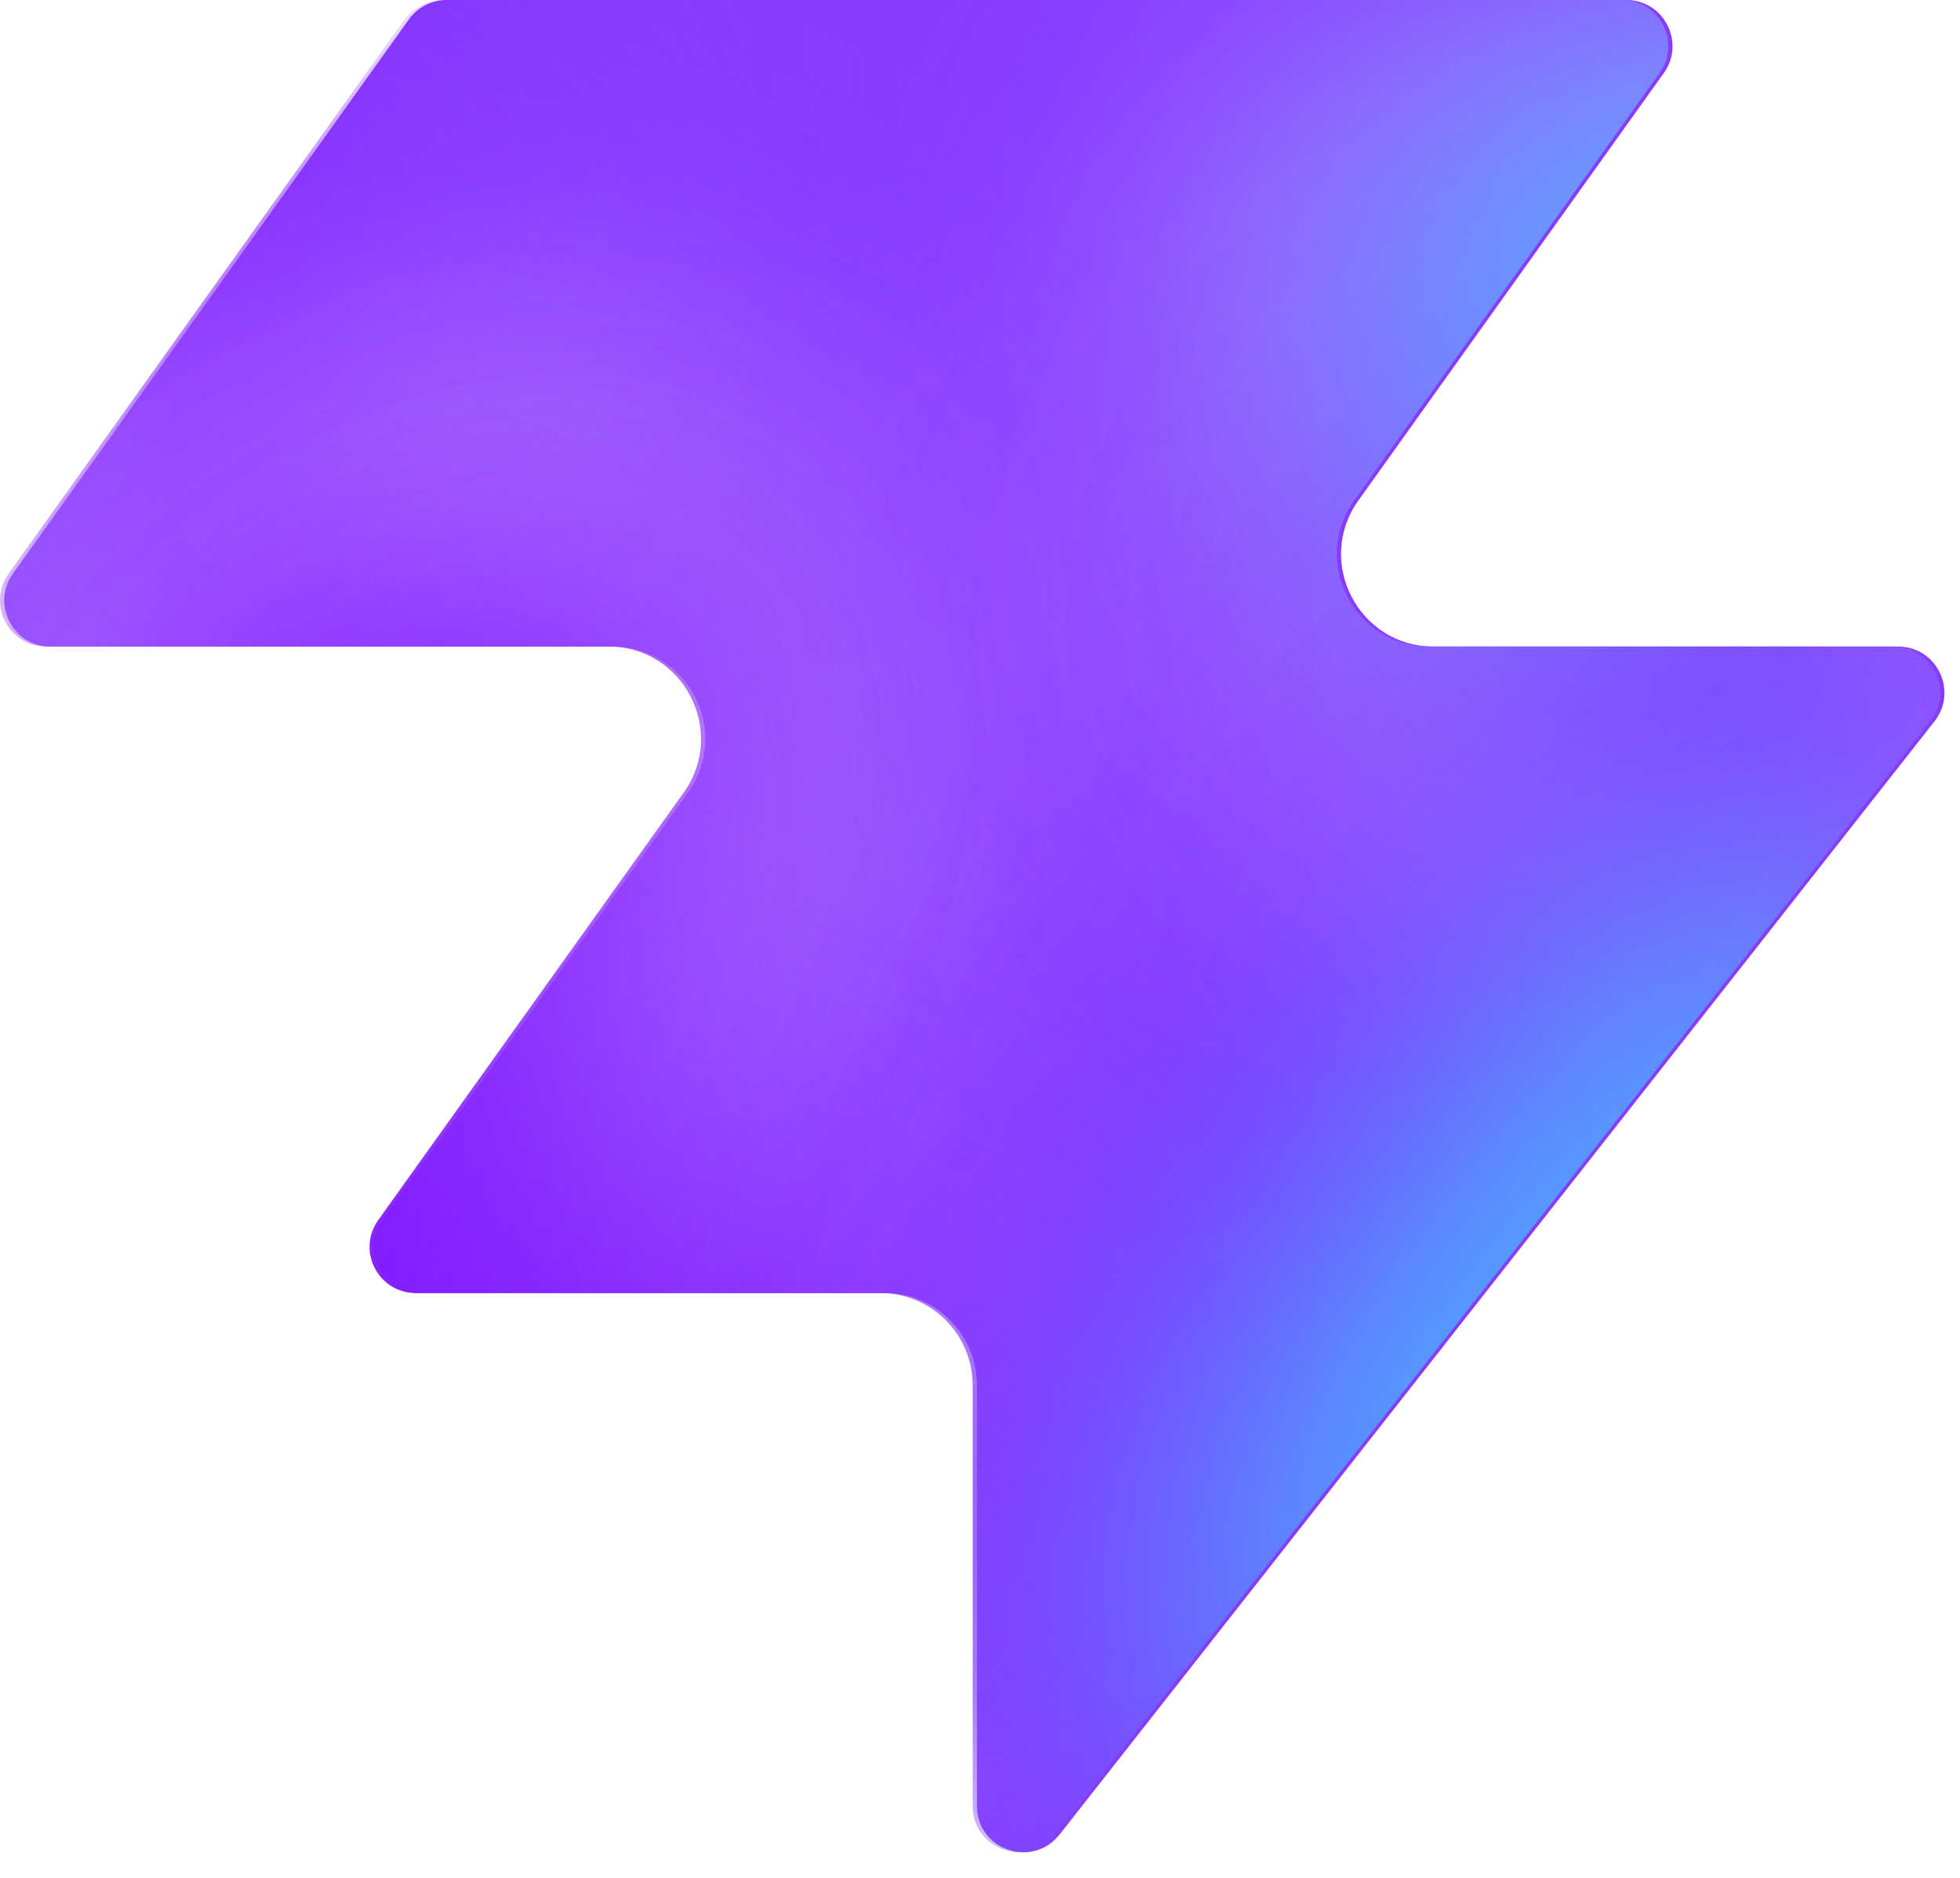
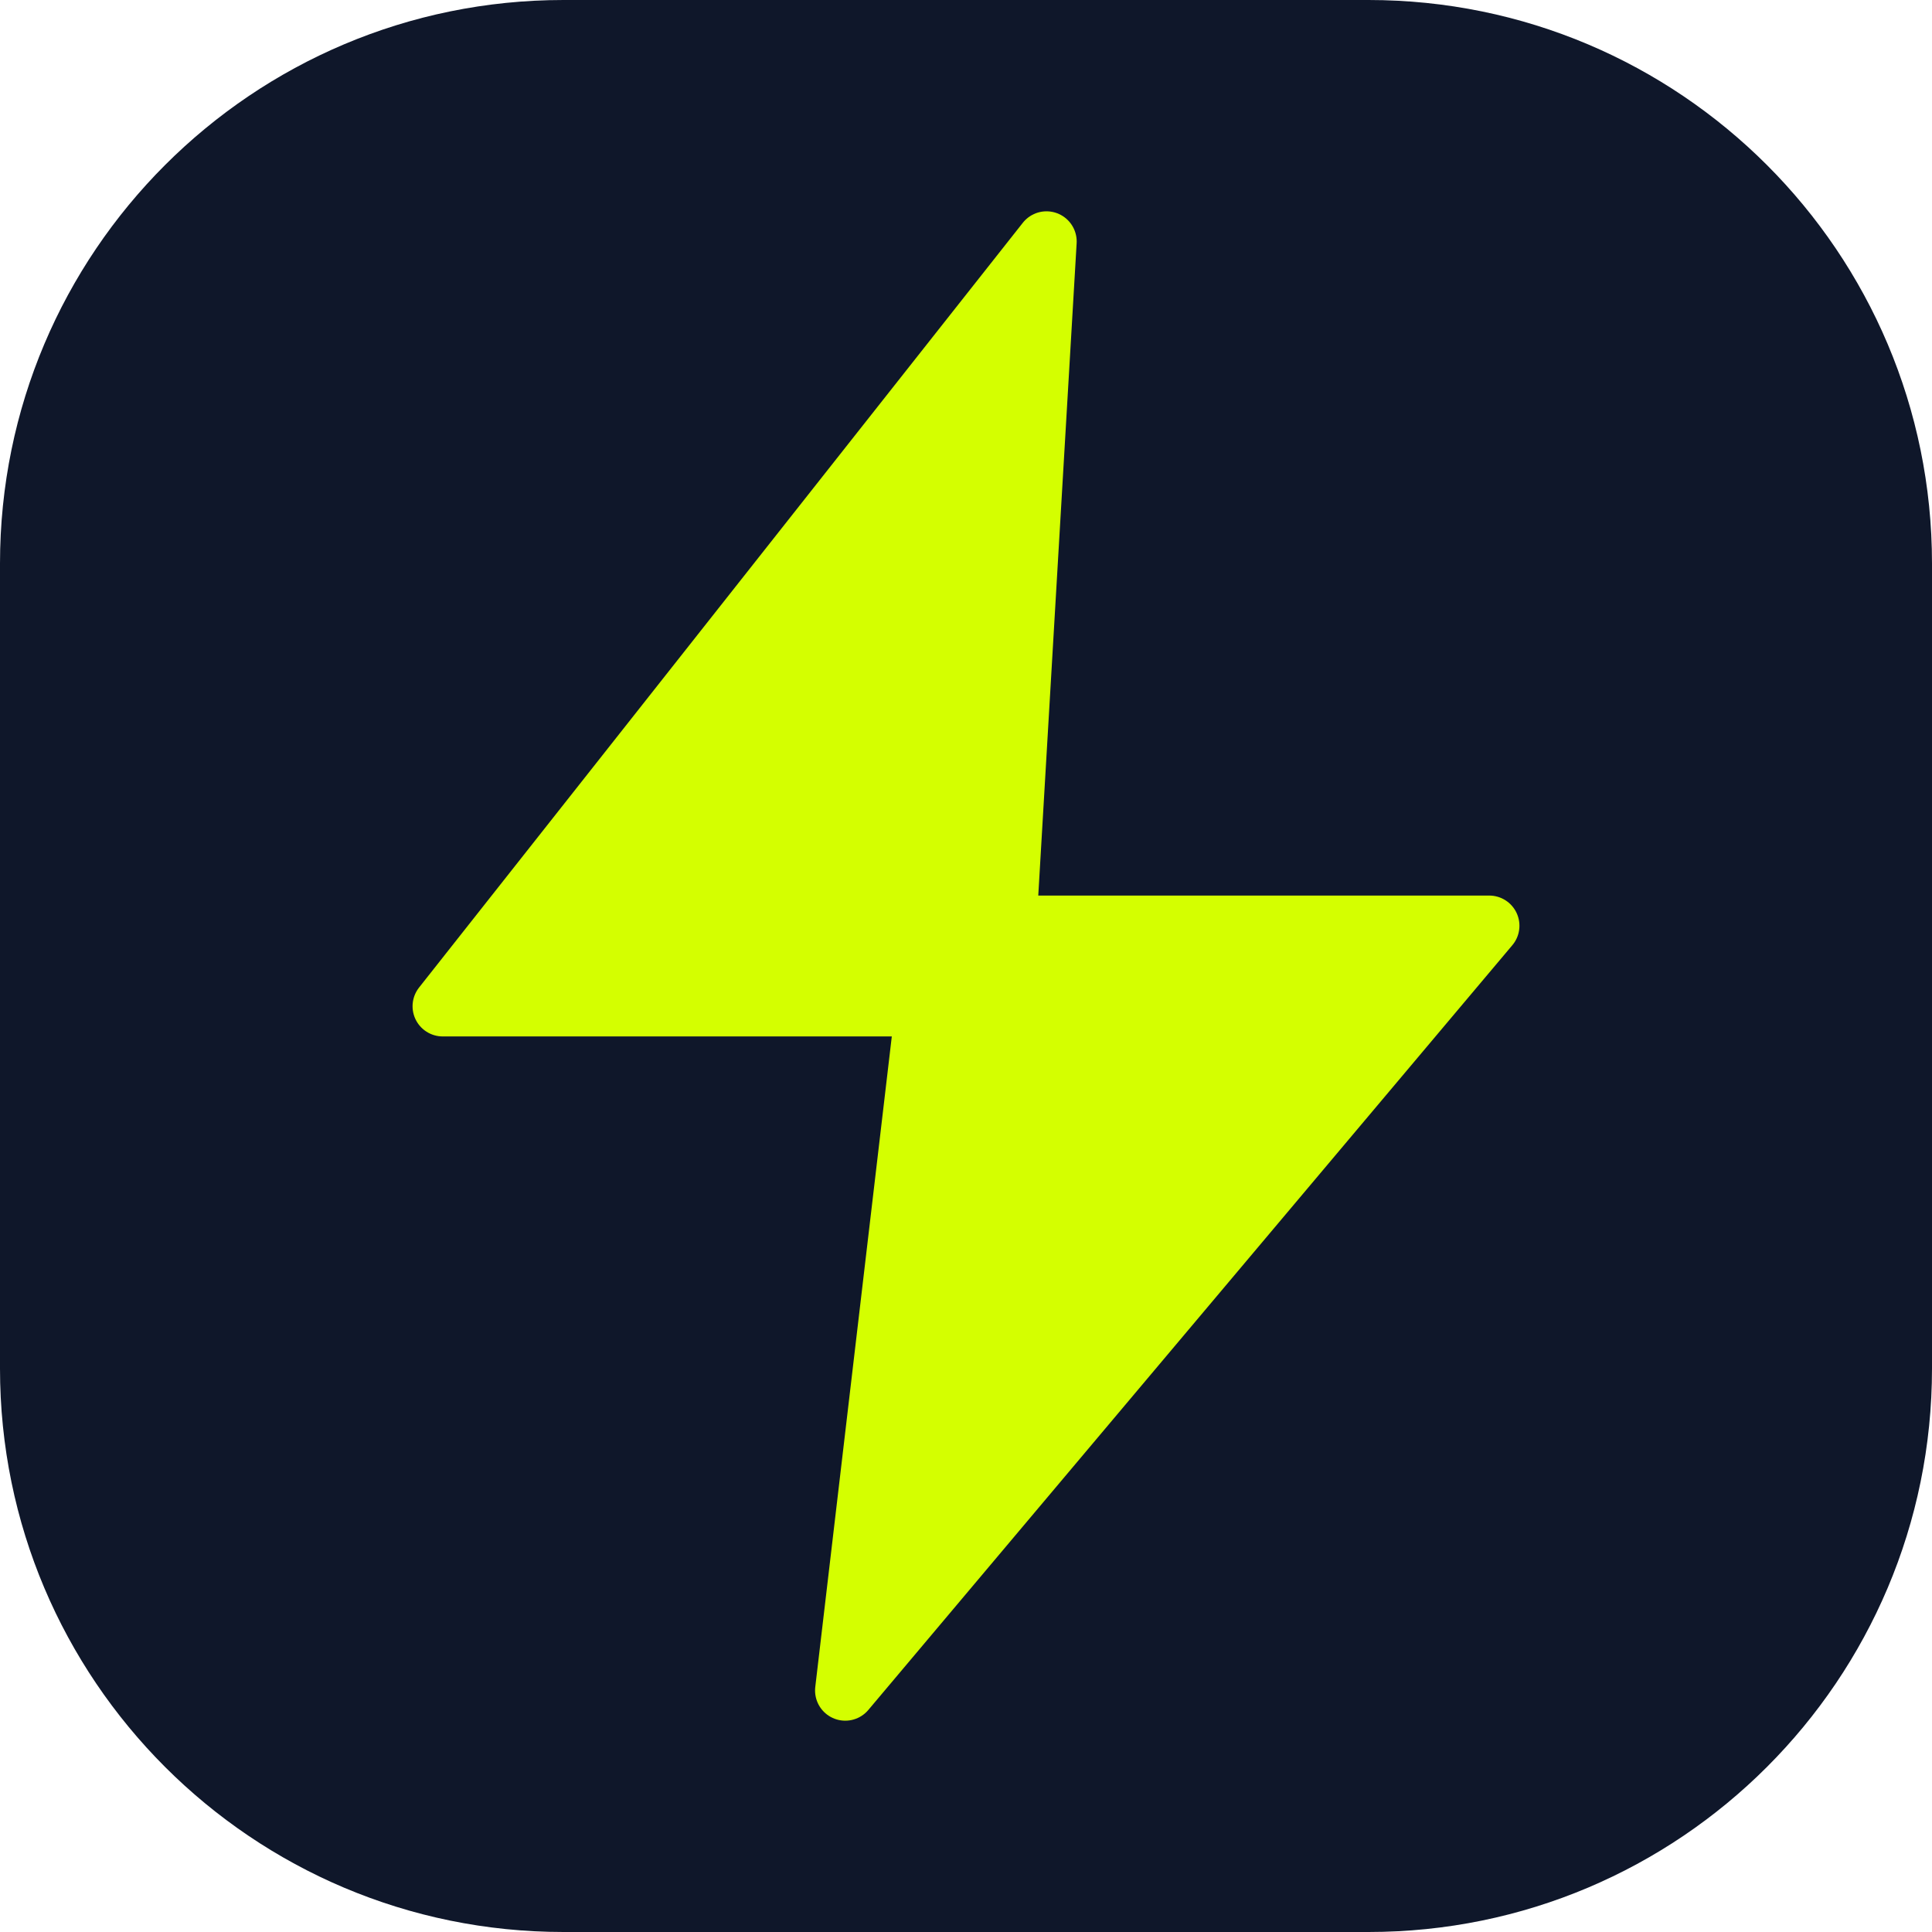
- <svg xmlns="http://www.w3.org/2000/svg" width="48" height="46" fill="none" viewBox="0 0 48 46">
-   <path fill="#863bff" d="M25.946 44.938c-.664.845-2.021.375-2.021-.698V33.937a2.26 2.26 0 0 0-2.262-2.262H10.287c-.92 0-1.456-1.04-.92-1.788l7.48-10.471c1.07-1.497 0-3.578-1.842-3.578H1.237c-.92 0-1.456-1.04-.92-1.788L10.013.474c.214-.297.556-.474.92-.474h28.894c.92 0 1.456 1.04.92 1.788l-7.48 10.471c-1.07 1.498 0 3.579 1.842 3.579h11.377c.943 0 1.473 1.088.89 1.83L25.947 44.94z" style="fill:#863bff;fill:color(display-p3 .525 .23 1);fill-opacity:1" />
-   <mask id="a" width="48" height="46" x="0" y="0" maskUnits="userSpaceOnUse" style="mask-type:alpha">
-     <path fill="#000" d="M25.842 44.938c-.664.844-2.021.375-2.021-.698V33.937a2.26 2.26 0 0 0-2.262-2.262H10.183c-.92 0-1.456-1.04-.92-1.788l7.48-10.471c1.07-1.498 0-3.579-1.842-3.579H1.133c-.92 0-1.456-1.04-.92-1.787L9.91.473c.214-.297.556-.474.92-.474h28.894c.92 0 1.456 1.04.92 1.788l-7.48 10.471c-1.07 1.498 0 3.578 1.842 3.578h11.377c.943 0 1.473 1.088.89 1.832L25.843 44.94z" style="fill:#000;fill-opacity:1" />
-   </mask>
-   <g mask="url(#a)">
-     <g filter="url(#b)">
-       <ellipse cx="5.508" cy="14.704" fill="#ede6ff" rx="5.508" ry="14.704" style="fill:#ede6ff;fill:color(display-p3 .927 .903 1);fill-opacity:1" transform="matrix(.00324 1 1 -.00324 -4.47 31.516)" />
-     </g>
-     <g filter="url(#c)">
-       <ellipse cx="10.399" cy="29.851" fill="#ede6ff" rx="10.399" ry="29.851" style="fill:#ede6ff;fill:color(display-p3 .927 .903 1);fill-opacity:1" transform="matrix(.00324 1 1 -.00324 -39.328 7.883)" />
-     </g>
-     <g filter="url(#d)">
-       <ellipse cx="5.508" cy="30.487" fill="#7e14ff" rx="5.508" ry="30.487" style="fill:#7e14ff;fill:color(display-p3 .492 .077 1);fill-opacity:1" transform="rotate(89.814 -25.913 -14.639)scale(1 -1)" />
-     </g>
-     <g filter="url(#e)">
-       <ellipse cx="5.508" cy="30.599" fill="#7e14ff" rx="5.508" ry="30.599" style="fill:#7e14ff;fill:color(display-p3 .492 .077 1);fill-opacity:1" transform="rotate(89.814 -32.644 -3.334)scale(1 -1)" />
-     </g>
-     <g filter="url(#f)">
-       <ellipse cx="5.508" cy="30.599" fill="#7e14ff" rx="5.508" ry="30.599" style="fill:#7e14ff;fill:color(display-p3 .492 .077 1);fill-opacity:1" transform="matrix(.00324 1 1 -.00324 -34.34 30.47)" />
-     </g>
-     <g filter="url(#g)">
-       <ellipse cx="14.072" cy="22.078" fill="#ede6ff" rx="14.072" ry="22.078" style="fill:#ede6ff;fill:color(display-p3 .927 .903 1);fill-opacity:1" transform="rotate(93.35 24.506 48.493)scale(-1 1)" />
-     </g>
-     <g filter="url(#h)">
-       <ellipse cx="3.47" cy="21.501" fill="#7e14ff" rx="3.47" ry="21.501" style="fill:#7e14ff;fill:color(display-p3 .492 .077 1);fill-opacity:1" transform="rotate(89.009 28.708 47.59)scale(-1 1)" />
-     </g>
-     <g filter="url(#i)">
-       <ellipse cx="3.47" cy="21.501" fill="#7e14ff" rx="3.47" ry="21.501" style="fill:#7e14ff;fill:color(display-p3 .492 .077 1);fill-opacity:1" transform="rotate(89.009 28.708 47.59)scale(-1 1)" />
-     </g>
-     <g filter="url(#j)">
-       <ellipse cx=".387" cy="8.972" fill="#7e14ff" rx="4.407" ry="29.108" style="fill:#7e14ff;fill:color(display-p3 .492 .077 1);fill-opacity:1" transform="rotate(39.51 .387 8.972)" />
-     </g>
-     <g filter="url(#k)">
-       <ellipse cx="47.523" cy="-6.092" fill="#7e14ff" rx="4.407" ry="29.108" style="fill:#7e14ff;fill:color(display-p3 .492 .077 1);fill-opacity:1" transform="rotate(37.892 47.523 -6.092)" />
-     </g>
-     <g filter="url(#l)">
-       <ellipse cx="41.412" cy="6.333" fill="#47bfff" rx="5.971" ry="9.665" style="fill:#47bfff;fill:color(display-p3 .28 .748 1);fill-opacity:1" transform="rotate(37.892 41.412 6.333)" />
-     </g>
-     <g filter="url(#m)">
-       <ellipse cx="-1.879" cy="38.332" fill="#7e14ff" rx="4.407" ry="29.108" style="fill:#7e14ff;fill:color(display-p3 .492 .077 1);fill-opacity:1" transform="rotate(37.892 -1.88 38.332)" />
-     </g>
-     <g filter="url(#n)">
-       <ellipse cx="-1.879" cy="38.332" fill="#7e14ff" rx="4.407" ry="29.108" style="fill:#7e14ff;fill:color(display-p3 .492 .077 1);fill-opacity:1" transform="rotate(37.892 -1.88 38.332)" />
-     </g>
-     <g filter="url(#o)">
-       <ellipse cx="35.651" cy="29.907" fill="#7e14ff" rx="4.407" ry="29.108" style="fill:#7e14ff;fill:color(display-p3 .492 .077 1);fill-opacity:1" transform="rotate(37.892 35.651 29.907)" />
-     </g>
-     <g filter="url(#p)">
-       <ellipse cx="38.418" cy="32.4" fill="#47bfff" rx="5.971" ry="15.297" style="fill:#47bfff;fill:color(display-p3 .28 .748 1);fill-opacity:1" transform="rotate(37.892 38.418 32.4)" />
-     </g>
-   </g>
-   <defs>
-     <filter id="b" width="60.045" height="41.654" x="-19.77" y="16.149" color-interpolation-filters="sRGB" filterUnits="userSpaceOnUse">
-       <feFlood flood-opacity="0" result="BackgroundImageFix" />
-       <feBlend in="SourceGraphic" in2="BackgroundImageFix" result="shape" />
-       <feGaussianBlur result="effect1_foregroundBlur_2002_17158" stdDeviation="7.659" />
-     </filter>
-     <filter id="c" width="90.34" height="51.437" x="-54.613" y="-7.533" color-interpolation-filters="sRGB" filterUnits="userSpaceOnUse">
-       <feFlood flood-opacity="0" result="BackgroundImageFix" />
-       <feBlend in="SourceGraphic" in2="BackgroundImageFix" result="shape" />
-       <feGaussianBlur result="effect1_foregroundBlur_2002_17158" stdDeviation="7.659" />
-     </filter>
-     <filter id="d" width="79.355" height="29.4" x="-49.64" y="2.03" color-interpolation-filters="sRGB" filterUnits="userSpaceOnUse">
-       <feFlood flood-opacity="0" result="BackgroundImageFix" />
-       <feBlend in="SourceGraphic" in2="BackgroundImageFix" result="shape" />
-       <feGaussianBlur result="effect1_foregroundBlur_2002_17158" stdDeviation="4.596" />
-     </filter>
-     <filter id="e" width="79.579" height="29.4" x="-45.045" y="20.029" color-interpolation-filters="sRGB" filterUnits="userSpaceOnUse">
-       <feFlood flood-opacity="0" result="BackgroundImageFix" />
-       <feBlend in="SourceGraphic" in2="BackgroundImageFix" result="shape" />
-       <feGaussianBlur result="effect1_foregroundBlur_2002_17158" stdDeviation="4.596" />
-     </filter>
-     <filter id="f" width="79.579" height="29.4" x="-43.513" y="21.178" color-interpolation-filters="sRGB" filterUnits="userSpaceOnUse">
-       <feFlood flood-opacity="0" result="BackgroundImageFix" />
-       <feBlend in="SourceGraphic" in2="BackgroundImageFix" result="shape" />
-       <feGaussianBlur result="effect1_foregroundBlur_2002_17158" stdDeviation="4.596" />
-     </filter>
-     <filter id="g" width="74.749" height="58.852" x="15.756" y="-17.901" color-interpolation-filters="sRGB" filterUnits="userSpaceOnUse">
-       <feFlood flood-opacity="0" result="BackgroundImageFix" />
-       <feBlend in="SourceGraphic" in2="BackgroundImageFix" result="shape" />
-       <feGaussianBlur result="effect1_foregroundBlur_2002_17158" stdDeviation="7.659" />
-     </filter>
-     <filter id="h" width="61.377" height="25.362" x="23.548" y="2.284" color-interpolation-filters="sRGB" filterUnits="userSpaceOnUse">
-       <feFlood flood-opacity="0" result="BackgroundImageFix" />
-       <feBlend in="SourceGraphic" in2="BackgroundImageFix" result="shape" />
-       <feGaussianBlur result="effect1_foregroundBlur_2002_17158" stdDeviation="4.596" />
-     </filter>
-     <filter id="i" width="61.377" height="25.362" x="23.548" y="2.284" color-interpolation-filters="sRGB" filterUnits="userSpaceOnUse">
-       <feFlood flood-opacity="0" result="BackgroundImageFix" />
-       <feBlend in="SourceGraphic" in2="BackgroundImageFix" result="shape" />
-       <feGaussianBlur result="effect1_foregroundBlur_2002_17158" stdDeviation="4.596" />
-     </filter>
-     <filter id="j" width="56.045" height="63.649" x="-27.636" y="-22.853" color-interpolation-filters="sRGB" filterUnits="userSpaceOnUse">
-       <feFlood flood-opacity="0" result="BackgroundImageFix" />
-       <feBlend in="SourceGraphic" in2="BackgroundImageFix" result="shape" />
-       <feGaussianBlur result="effect1_foregroundBlur_2002_17158" stdDeviation="4.596" />
-     </filter>
-     <filter id="k" width="54.814" height="64.646" x="20.116" y="-38.415" color-interpolation-filters="sRGB" filterUnits="userSpaceOnUse">
-       <feFlood flood-opacity="0" result="BackgroundImageFix" />
-       <feBlend in="SourceGraphic" in2="BackgroundImageFix" result="shape" />
-       <feGaussianBlur result="effect1_foregroundBlur_2002_17158" stdDeviation="4.596" />
-     </filter>
-     <filter id="l" width="33.541" height="35.313" x="24.641" y="-11.323" color-interpolation-filters="sRGB" filterUnits="userSpaceOnUse">
-       <feFlood flood-opacity="0" result="BackgroundImageFix" />
-       <feBlend in="SourceGraphic" in2="BackgroundImageFix" result="shape" />
-       <feGaussianBlur result="effect1_foregroundBlur_2002_17158" stdDeviation="4.596" />
-     </filter>
-     <filter id="m" width="54.814" height="64.646" x="-29.286" y="6.009" color-interpolation-filters="sRGB" filterUnits="userSpaceOnUse">
-       <feFlood flood-opacity="0" result="BackgroundImageFix" />
-       <feBlend in="SourceGraphic" in2="BackgroundImageFix" result="shape" />
-       <feGaussianBlur result="effect1_foregroundBlur_2002_17158" stdDeviation="4.596" />
-     </filter>
-     <filter id="n" width="54.814" height="64.646" x="-29.286" y="6.009" color-interpolation-filters="sRGB" filterUnits="userSpaceOnUse">
-       <feFlood flood-opacity="0" result="BackgroundImageFix" />
-       <feBlend in="SourceGraphic" in2="BackgroundImageFix" result="shape" />
-       <feGaussianBlur result="effect1_foregroundBlur_2002_17158" stdDeviation="4.596" />
-     </filter>
-     <filter id="o" width="54.814" height="64.646" x="8.244" y="-2.416" color-interpolation-filters="sRGB" filterUnits="userSpaceOnUse">
-       <feFlood flood-opacity="0" result="BackgroundImageFix" />
-       <feBlend in="SourceGraphic" in2="BackgroundImageFix" result="shape" />
-       <feGaussianBlur result="effect1_foregroundBlur_2002_17158" stdDeviation="4.596" />
-     </filter>
-     <filter id="p" width="39.409" height="43.623" x="18.713" y="10.588" color-interpolation-filters="sRGB" filterUnits="userSpaceOnUse">
-       <feFlood flood-opacity="0" result="BackgroundImageFix" />
-       <feBlend in="SourceGraphic" in2="BackgroundImageFix" result="shape" />
-       <feGaussianBlur result="effect1_foregroundBlur_2002_17158" stdDeviation="4.596" />
-     </filter>
-   </defs>
+ <svg xmlns="http://www.w3.org/2000/svg" viewBox="0 0 48 48" width="48" height="48">
+   <rect width="48" height="48" rx="14" fill="#0F172A" />
+   <path d="M26 6L11 25H23L21 42L37 23H25L26 6Z" fill="#D4FF00" stroke="#D4FF00" stroke-width="1.5" stroke-linecap="round" stroke-linejoin="round" />
</svg>
